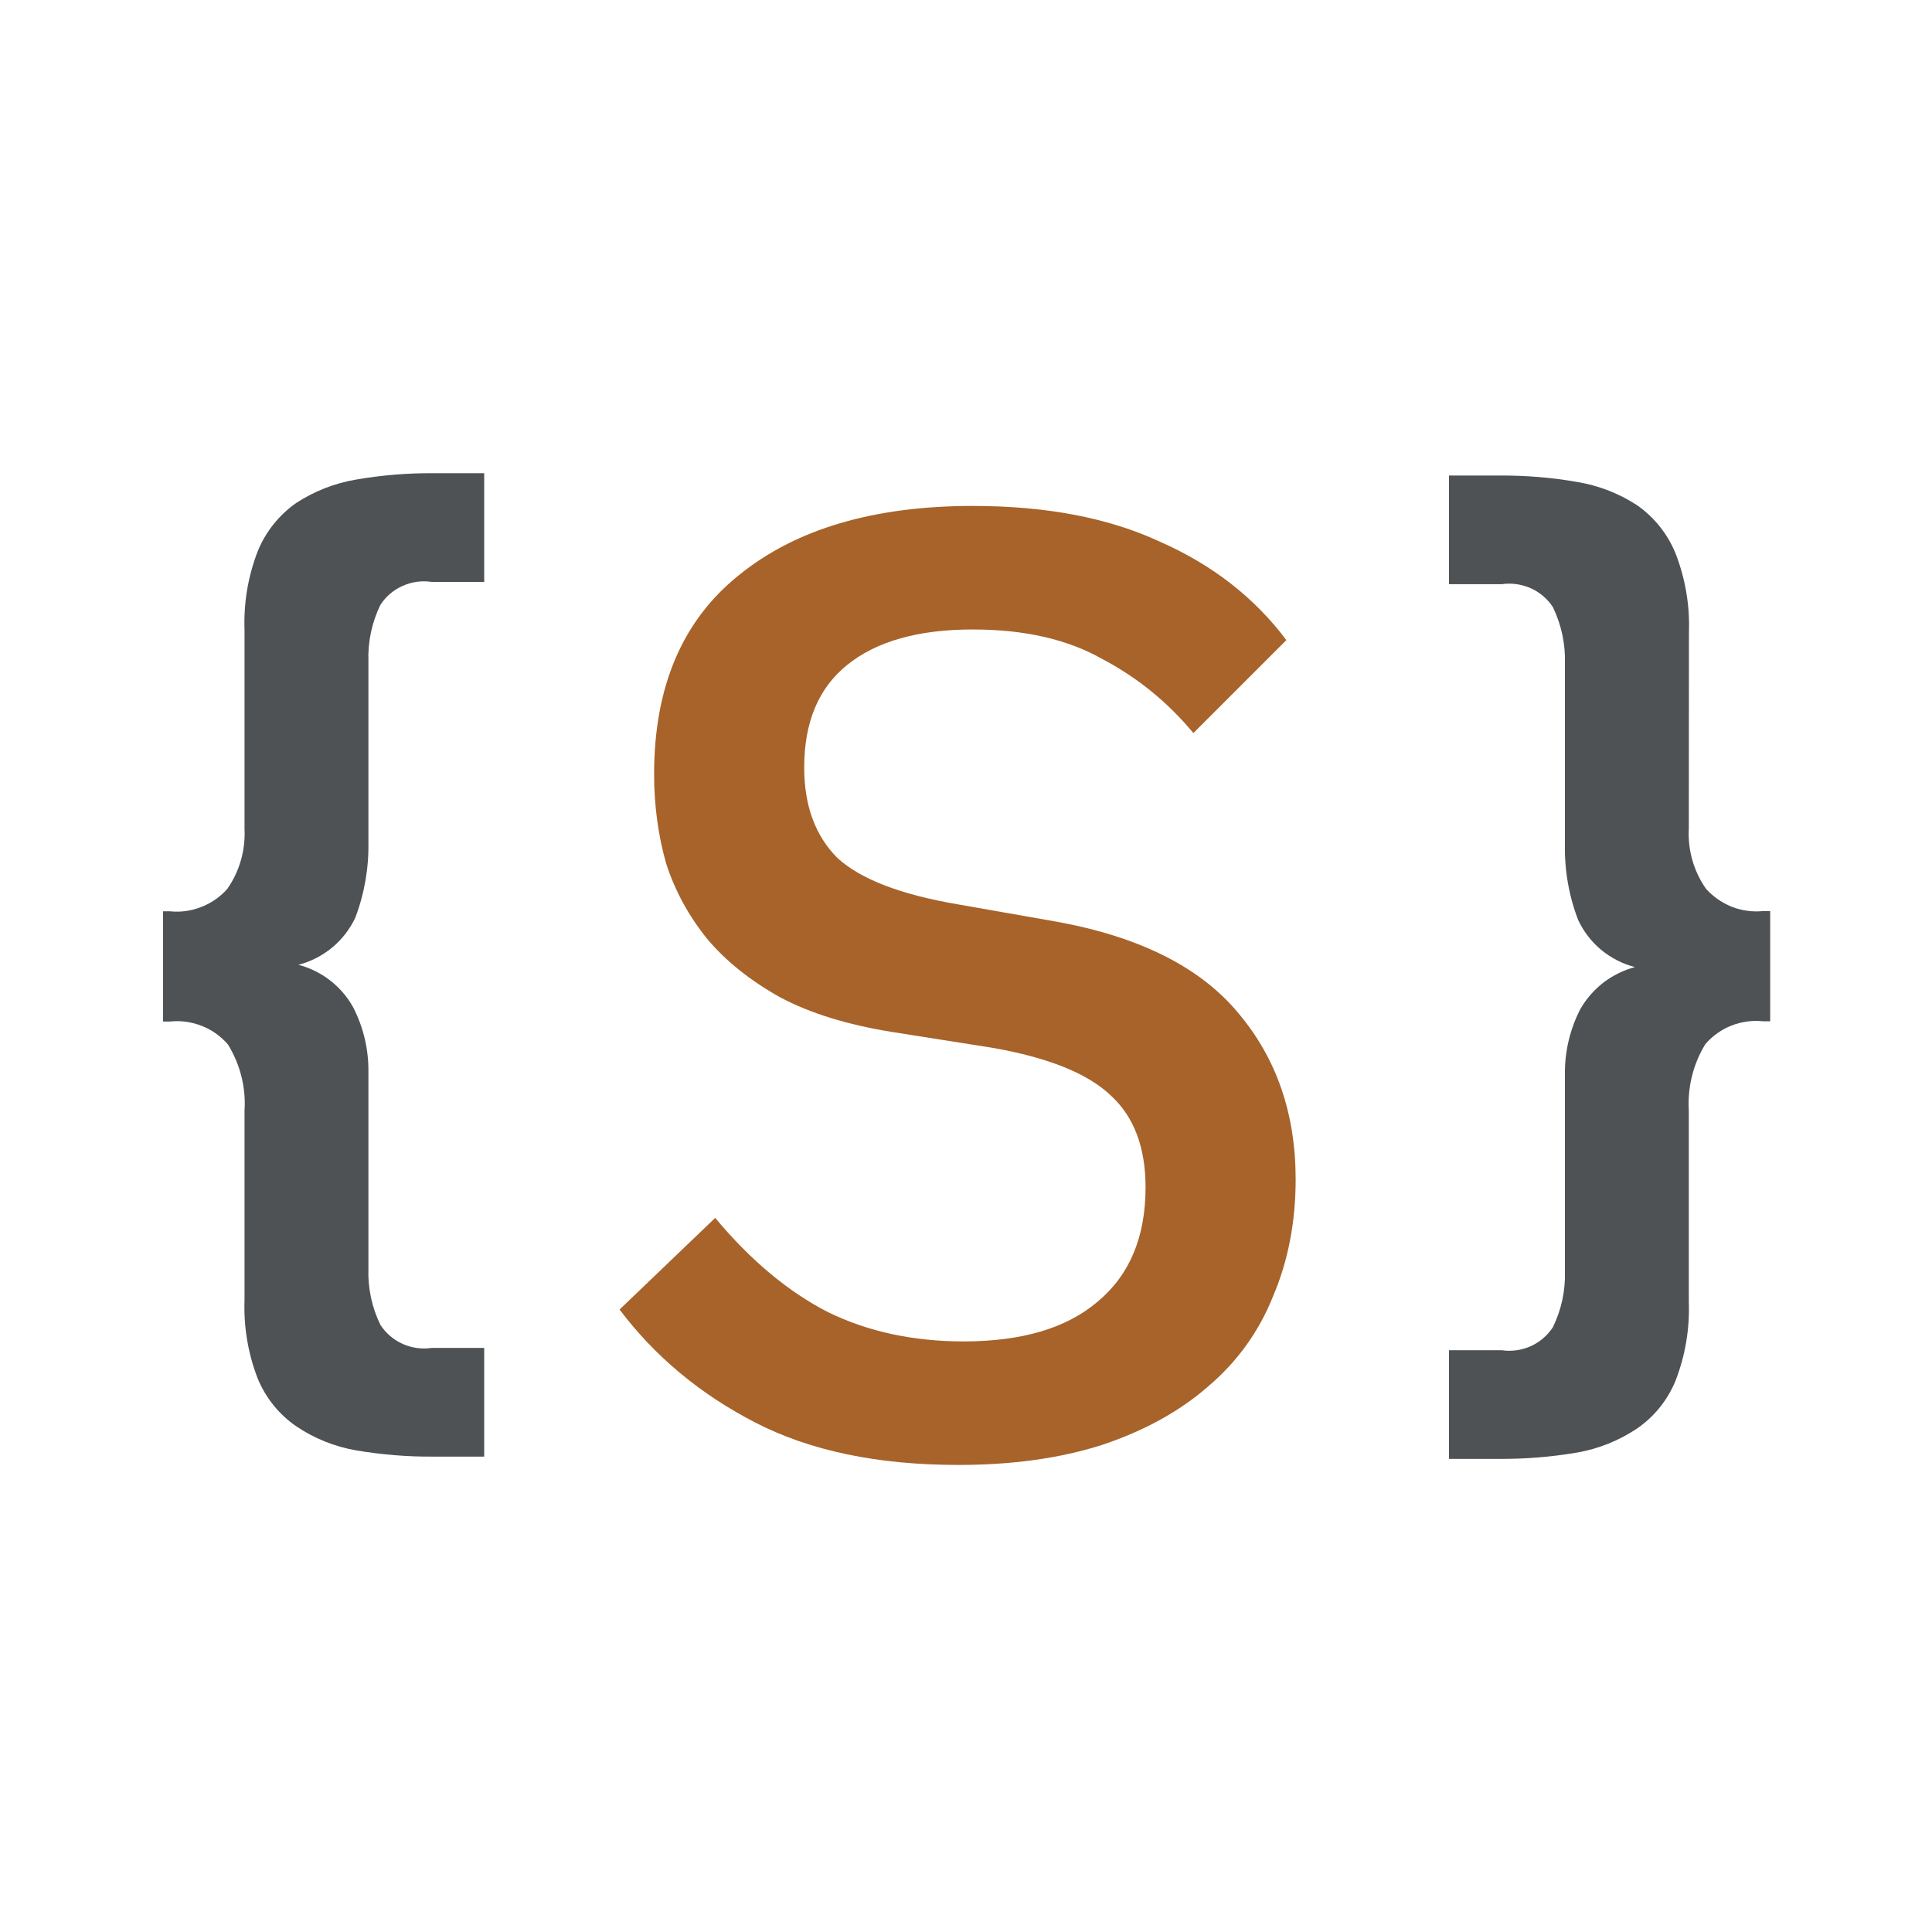
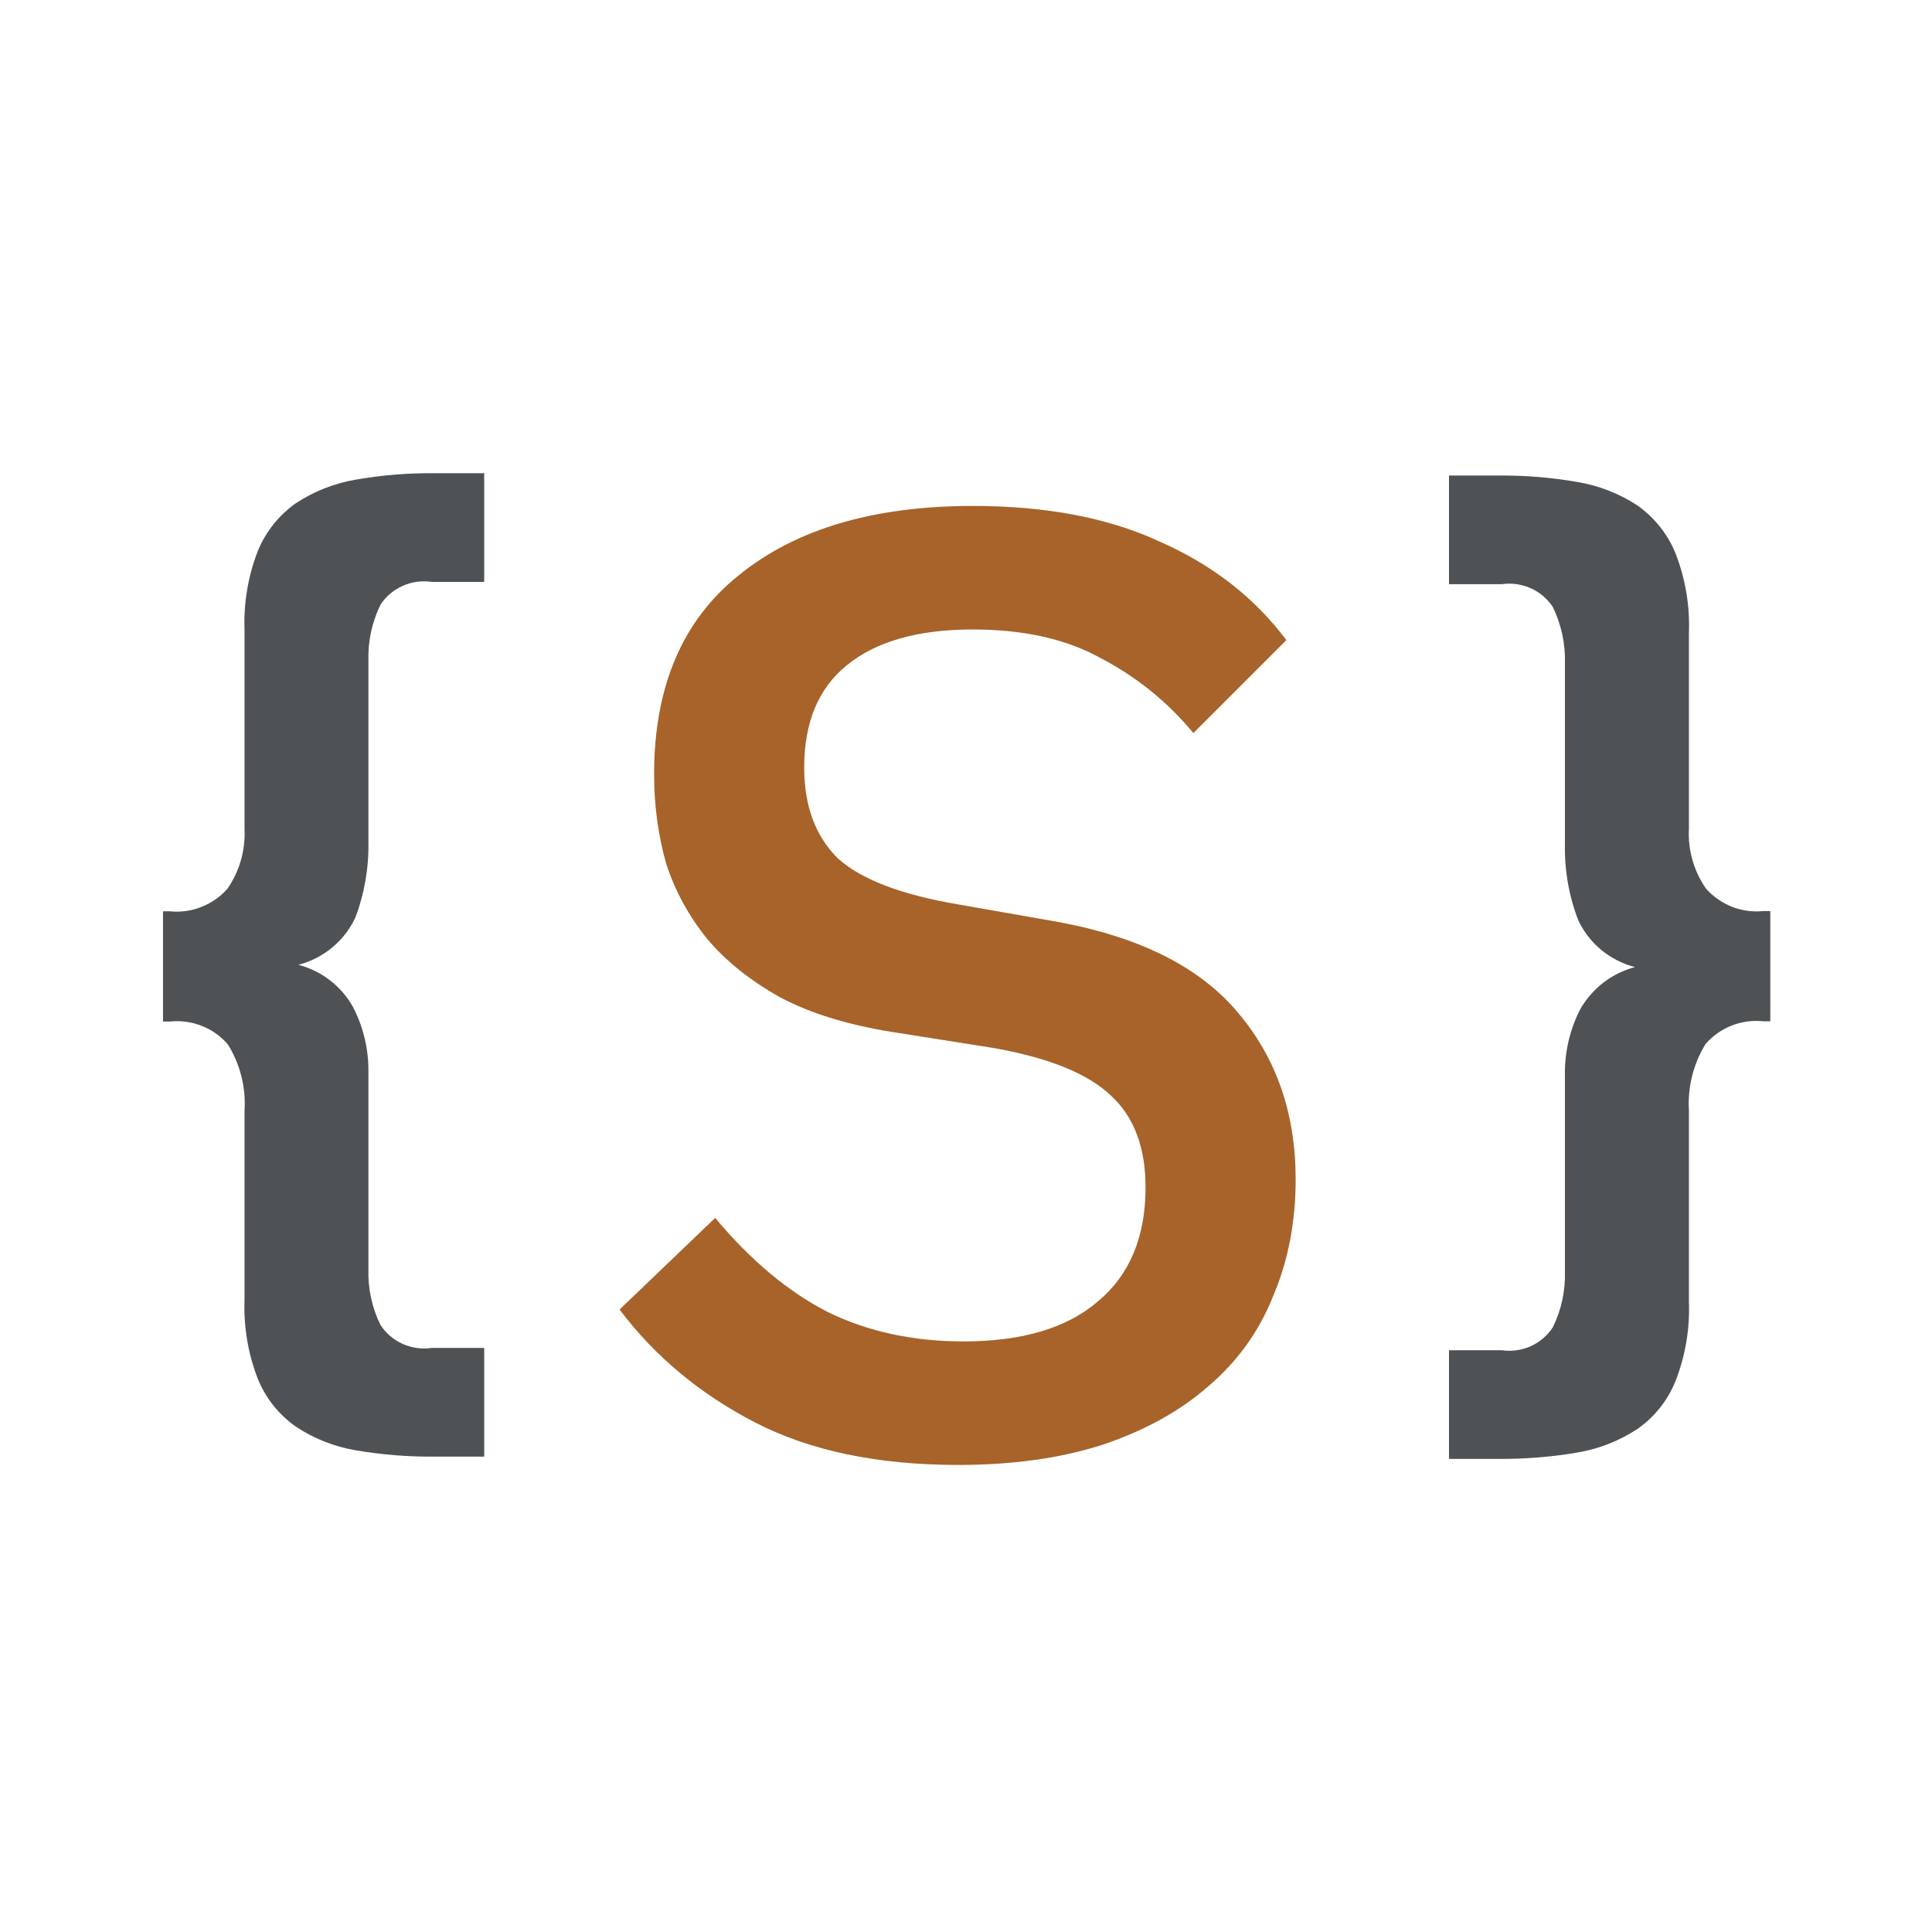
<svg xmlns="http://www.w3.org/2000/svg" width="16" height="16" viewBox="0 0 16 16" fill="none">
-   <path d="M2.025 5.216C2.017 4.994 2.054 4.773 2.134 4.566C2.199 4.405 2.31 4.266 2.452 4.166C2.602 4.068 2.77 4.002 2.947 3.972C3.16 3.935 3.376 3.917 3.592 3.919H4.01V4.819H3.574C3.493 4.807 3.41 4.818 3.335 4.852C3.26 4.885 3.196 4.939 3.151 5.008C3.08 5.153 3.046 5.313 3.051 5.474V6.974C3.055 7.188 3.018 7.401 2.942 7.601C2.897 7.696 2.831 7.781 2.75 7.848C2.668 7.915 2.573 7.964 2.471 7.99C2.566 8.015 2.654 8.058 2.732 8.118C2.809 8.177 2.874 8.252 2.922 8.337C3.01 8.505 3.054 8.693 3.051 8.883V10.508C3.046 10.669 3.08 10.829 3.151 10.973C3.196 11.042 3.26 11.096 3.335 11.13C3.41 11.163 3.493 11.175 3.574 11.163H4.01V12.063H3.592C3.376 12.065 3.16 12.047 2.947 12.011C2.77 11.98 2.601 11.912 2.452 11.811C2.31 11.713 2.2 11.576 2.134 11.416C2.054 11.209 2.017 10.988 2.025 10.766V9.2C2.038 9.006 1.989 8.814 1.887 8.649C1.828 8.581 1.754 8.528 1.671 8.496C1.587 8.463 1.497 8.45 1.408 8.46H1.35V7.547H1.408C1.496 7.556 1.585 7.544 1.667 7.511C1.75 7.479 1.823 7.428 1.882 7.362C1.984 7.216 2.034 7.04 2.025 6.862V5.216Z" fill="#4E5254" />
-   <path d="M13.986 6.86C13.976 7.038 14.026 7.214 14.128 7.36C14.187 7.426 14.261 7.477 14.343 7.51C14.426 7.542 14.515 7.554 14.603 7.545H14.66V8.458H14.603C14.514 8.448 14.423 8.461 14.34 8.493C14.256 8.526 14.182 8.579 14.123 8.647C14.022 8.812 13.974 9.005 13.986 9.198V10.785C13.994 11.007 13.956 11.228 13.876 11.435C13.81 11.595 13.7 11.732 13.558 11.83C13.407 11.931 13.237 11.999 13.058 12.03C12.846 12.066 12.632 12.083 12.417 12.082H12V11.182H12.437C12.518 11.194 12.601 11.182 12.676 11.149C12.751 11.115 12.815 11.061 12.86 10.992C12.931 10.847 12.965 10.688 12.96 10.527V8.902C12.957 8.712 13.001 8.525 13.088 8.356C13.137 8.271 13.202 8.197 13.279 8.137C13.357 8.078 13.445 8.034 13.54 8.009C13.438 7.983 13.343 7.934 13.261 7.867C13.18 7.8 13.115 7.715 13.07 7.62C12.993 7.42 12.956 7.207 12.96 6.993V5.493C12.965 5.332 12.93 5.172 12.86 5.027C12.815 4.959 12.751 4.904 12.676 4.871C12.601 4.838 12.518 4.826 12.437 4.838H12V3.938H12.418C12.633 3.937 12.847 3.954 13.059 3.991C13.237 4.02 13.408 4.086 13.559 4.185C13.701 4.285 13.812 4.424 13.877 4.585C13.957 4.792 13.995 5.013 13.987 5.235L13.986 6.86Z" fill="#4E5254" />
  <path d="M7.936 12.132C7.269 12.132 6.708 12.015 6.253 11.78C5.798 11.545 5.424 11.234 5.131 10.845L5.923 10.086C6.216 10.438 6.528 10.698 6.858 10.867C7.188 11.028 7.562 11.109 7.98 11.109C8.464 11.109 8.834 10.999 9.091 10.779C9.355 10.559 9.487 10.244 9.487 9.833C9.487 9.503 9.392 9.25 9.201 9.074C9.01 8.891 8.684 8.759 8.222 8.678L7.386 8.546C7.019 8.487 6.711 8.392 6.462 8.26C6.213 8.121 6.011 7.959 5.857 7.776C5.703 7.585 5.589 7.376 5.516 7.149C5.45 6.914 5.417 6.669 5.417 6.412C5.417 5.686 5.652 5.136 6.121 4.762C6.59 4.381 7.236 4.19 8.057 4.19C8.666 4.19 9.183 4.289 9.608 4.487C10.041 4.678 10.389 4.949 10.653 5.301L9.883 6.071C9.67 5.814 9.417 5.609 9.124 5.455C8.838 5.294 8.482 5.213 8.057 5.213C7.602 5.213 7.254 5.312 7.012 5.51C6.777 5.701 6.66 5.983 6.66 6.357C6.66 6.672 6.752 6.922 6.935 7.105C7.126 7.281 7.459 7.409 7.936 7.49L8.75 7.633C9.439 7.758 9.942 8.011 10.257 8.392C10.572 8.766 10.73 9.224 10.73 9.767C10.73 10.119 10.668 10.442 10.543 10.735C10.426 11.028 10.246 11.278 10.004 11.483C9.769 11.688 9.476 11.85 9.124 11.967C8.779 12.077 8.383 12.132 7.936 12.132Z" fill="#A76329" />
+   <path d="M2.025 5.216C2.017 4.994 2.054 4.773 2.134 4.566C2.199 4.405 2.31 4.266 2.452 4.166C2.602 4.068 2.77 4.002 2.947 3.972C3.16 3.935 3.376 3.917 3.592 3.919H4.01V4.819H3.574C3.493 4.807 3.41 4.818 3.335 4.852C3.26 4.885 3.196 4.939 3.151 5.008C3.08 5.153 3.046 5.313 3.051 5.474V6.974C3.055 7.188 3.018 7.401 2.942 7.601C2.897 7.696 2.831 7.781 2.75 7.848C2.668 7.915 2.573 7.964 2.471 7.99C2.566 8.015 2.654 8.058 2.732 8.118C2.809 8.177 2.874 8.252 2.922 8.337C3.01 8.505 3.054 8.693 3.051 8.883V10.508C3.046 10.669 3.08 10.829 3.151 10.973C3.196 11.042 3.26 11.096 3.335 11.13C3.41 11.163 3.493 11.175 3.574 11.163H4.01V12.063H3.592C3.376 12.065 3.16 12.047 2.947 12.011C2.77 11.981 2.602 11.915 2.452 11.816C2.309 11.716 2.199 11.578 2.134 11.416C2.054 11.209 2.017 10.988 2.025 10.766V9.2C2.038 9.006 1.989 8.814 1.887 8.649C1.828 8.581 1.754 8.528 1.671 8.496C1.587 8.463 1.497 8.45 1.408 8.46H1.35V7.547H1.408C1.496 7.556 1.585 7.544 1.667 7.511C1.75 7.479 1.823 7.428 1.882 7.362C1.984 7.216 2.034 7.04 2.025 6.862V5.216Z" fill="#4E5254" />
+   <path d="M13.987 6.86C13.977 7.038 14.027 7.214 14.129 7.36C14.188 7.426 14.262 7.477 14.344 7.51C14.427 7.542 14.516 7.554 14.604 7.545H14.661V8.458H14.604C14.515 8.448 14.424 8.461 14.341 8.493C14.257 8.526 14.183 8.579 14.124 8.647C14.023 8.812 13.975 9.005 13.987 9.198V10.785C13.995 11.007 13.957 11.228 13.877 11.435C13.812 11.597 13.702 11.736 13.559 11.835C13.408 11.934 13.237 12.001 13.059 12.03C12.847 12.066 12.633 12.083 12.418 12.082H12V11.182H12.437C12.518 11.194 12.601 11.182 12.676 11.149C12.751 11.115 12.815 11.061 12.86 10.992C12.931 10.847 12.965 10.688 12.96 10.527V8.902C12.957 8.712 13.001 8.525 13.088 8.356C13.137 8.271 13.202 8.197 13.279 8.137C13.357 8.078 13.445 8.034 13.54 8.009C13.438 7.983 13.343 7.934 13.261 7.867C13.18 7.8 13.115 7.716 13.07 7.62C12.993 7.42 12.956 7.207 12.96 6.993V5.493C12.965 5.332 12.93 5.172 12.86 5.027C12.815 4.959 12.751 4.904 12.676 4.871C12.601 4.838 12.518 4.826 12.437 4.838H12V3.938H12.418C12.633 3.937 12.847 3.954 13.059 3.991C13.237 4.02 13.408 4.086 13.559 4.185C13.701 4.285 13.812 4.424 13.877 4.585C13.957 4.792 13.995 5.013 13.987 5.235V6.86Z" fill="#4E5254" />
</svg>
